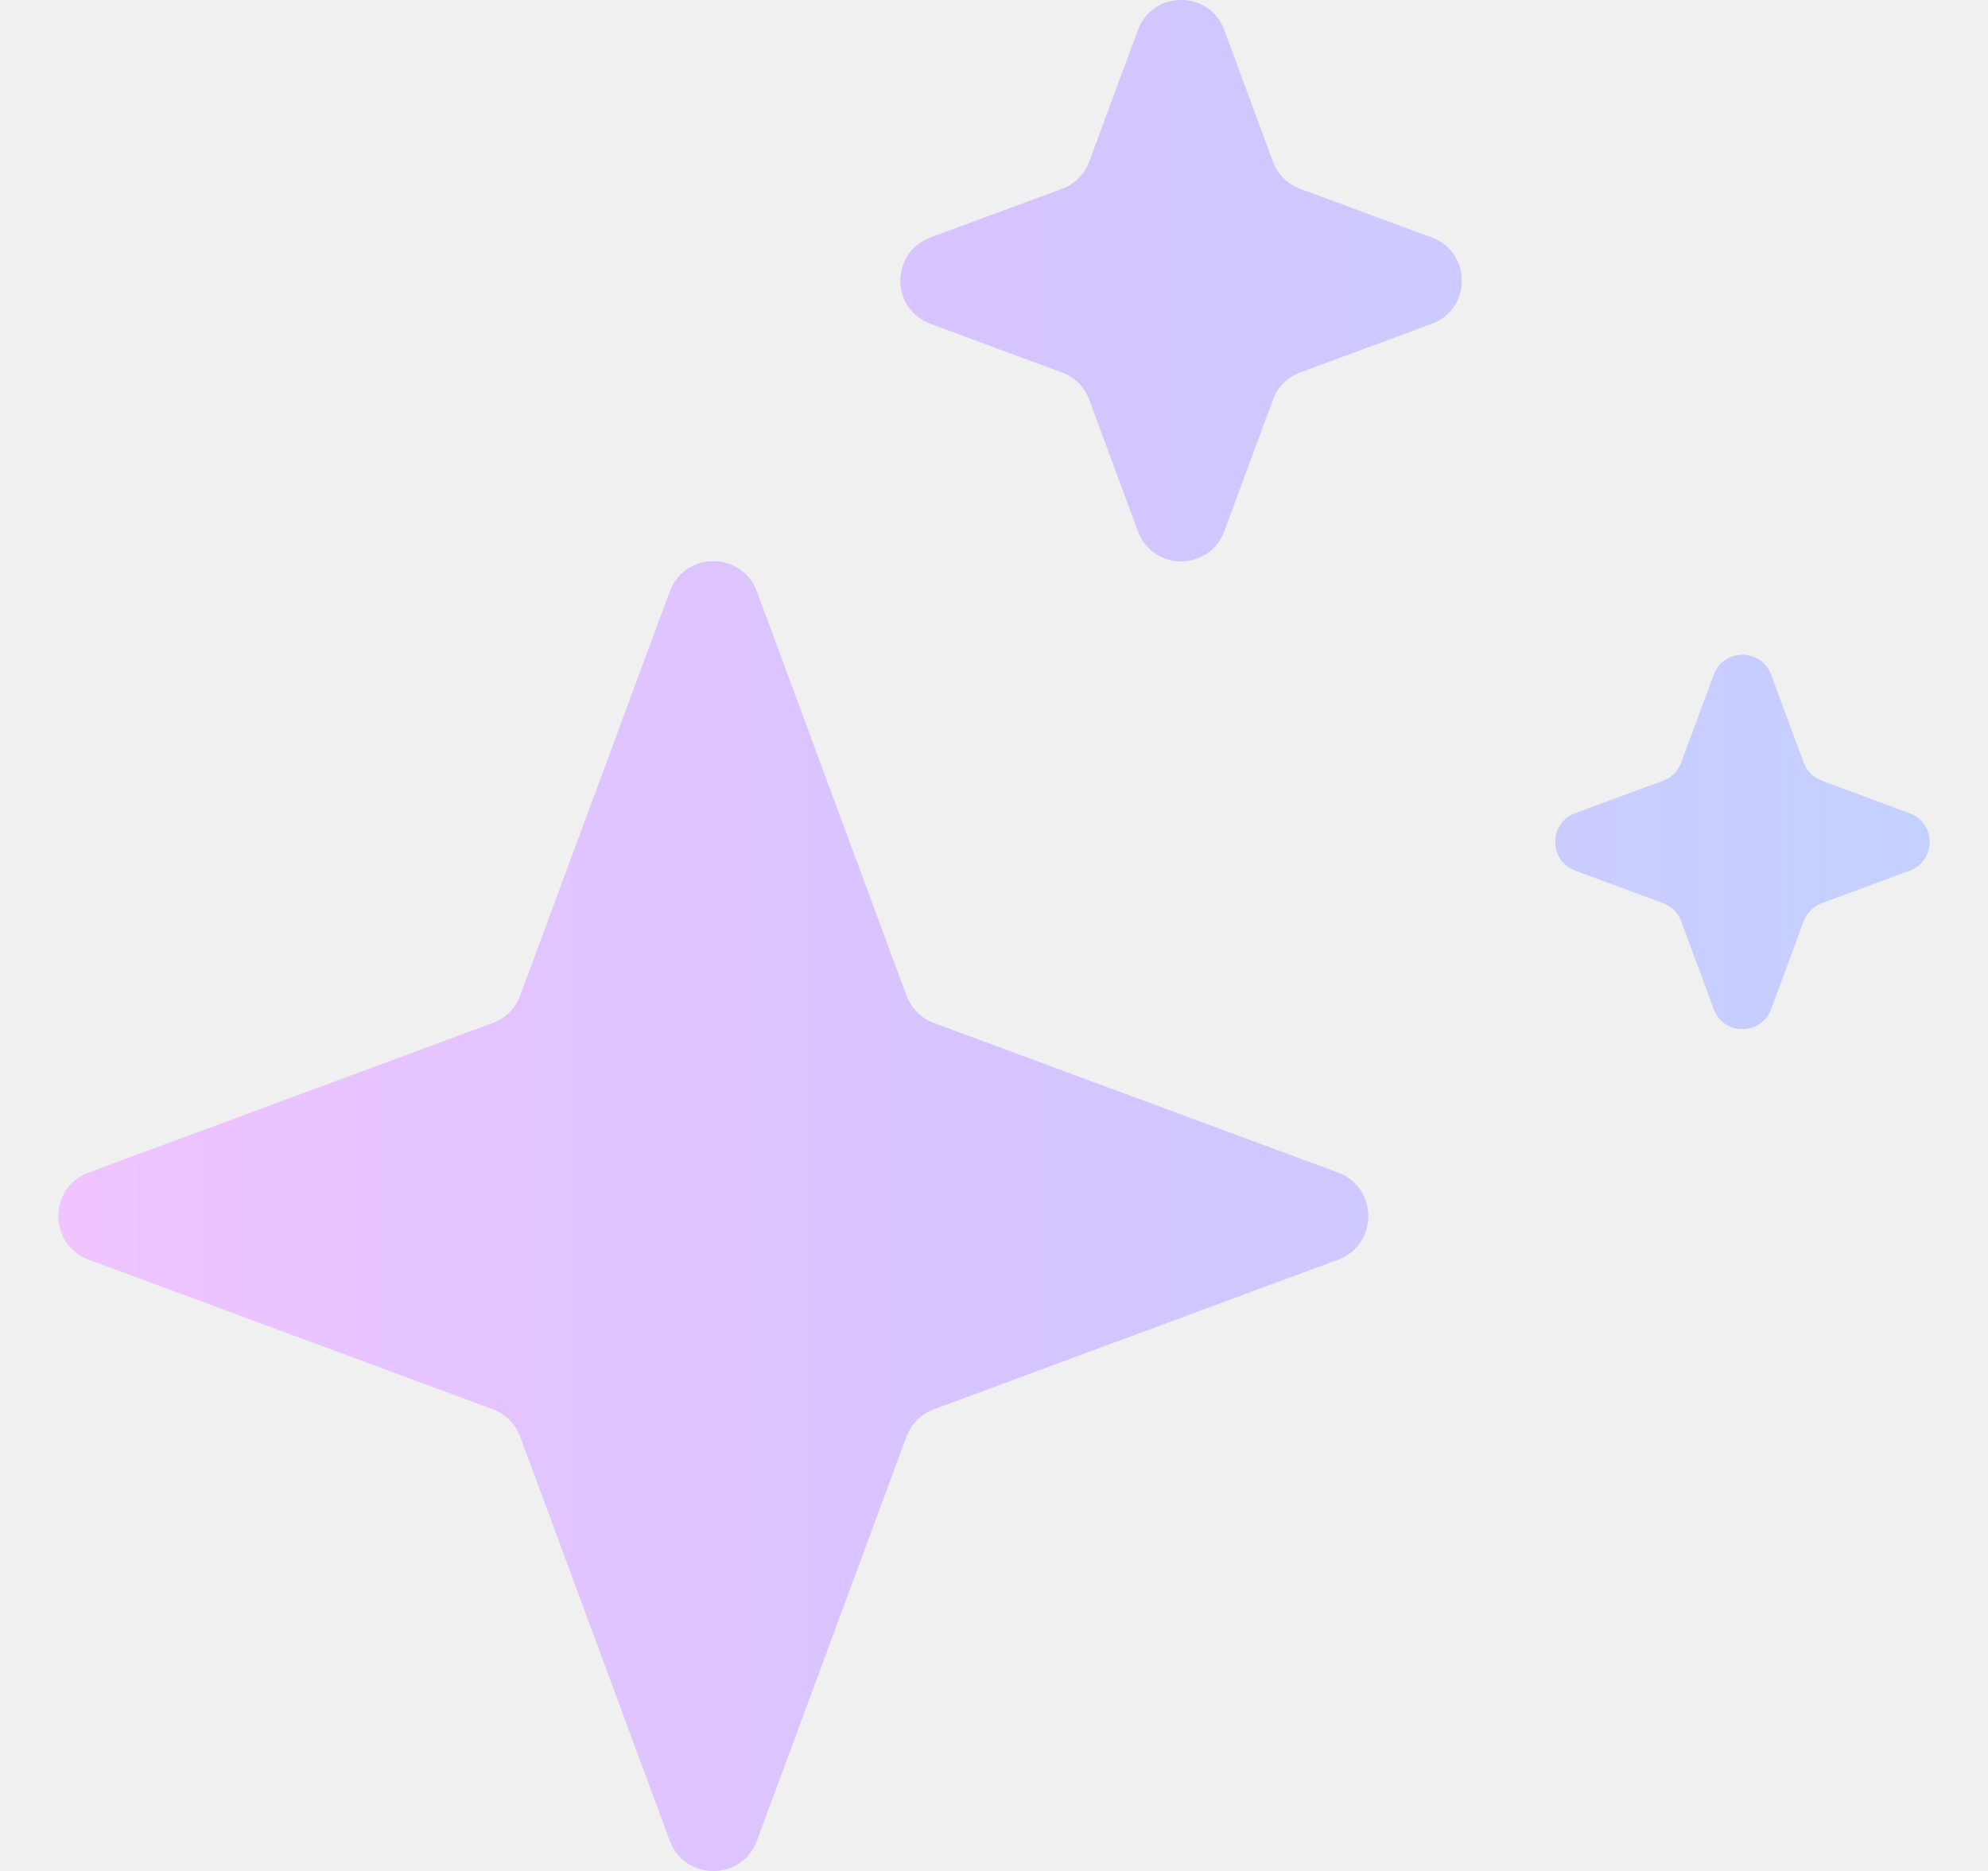
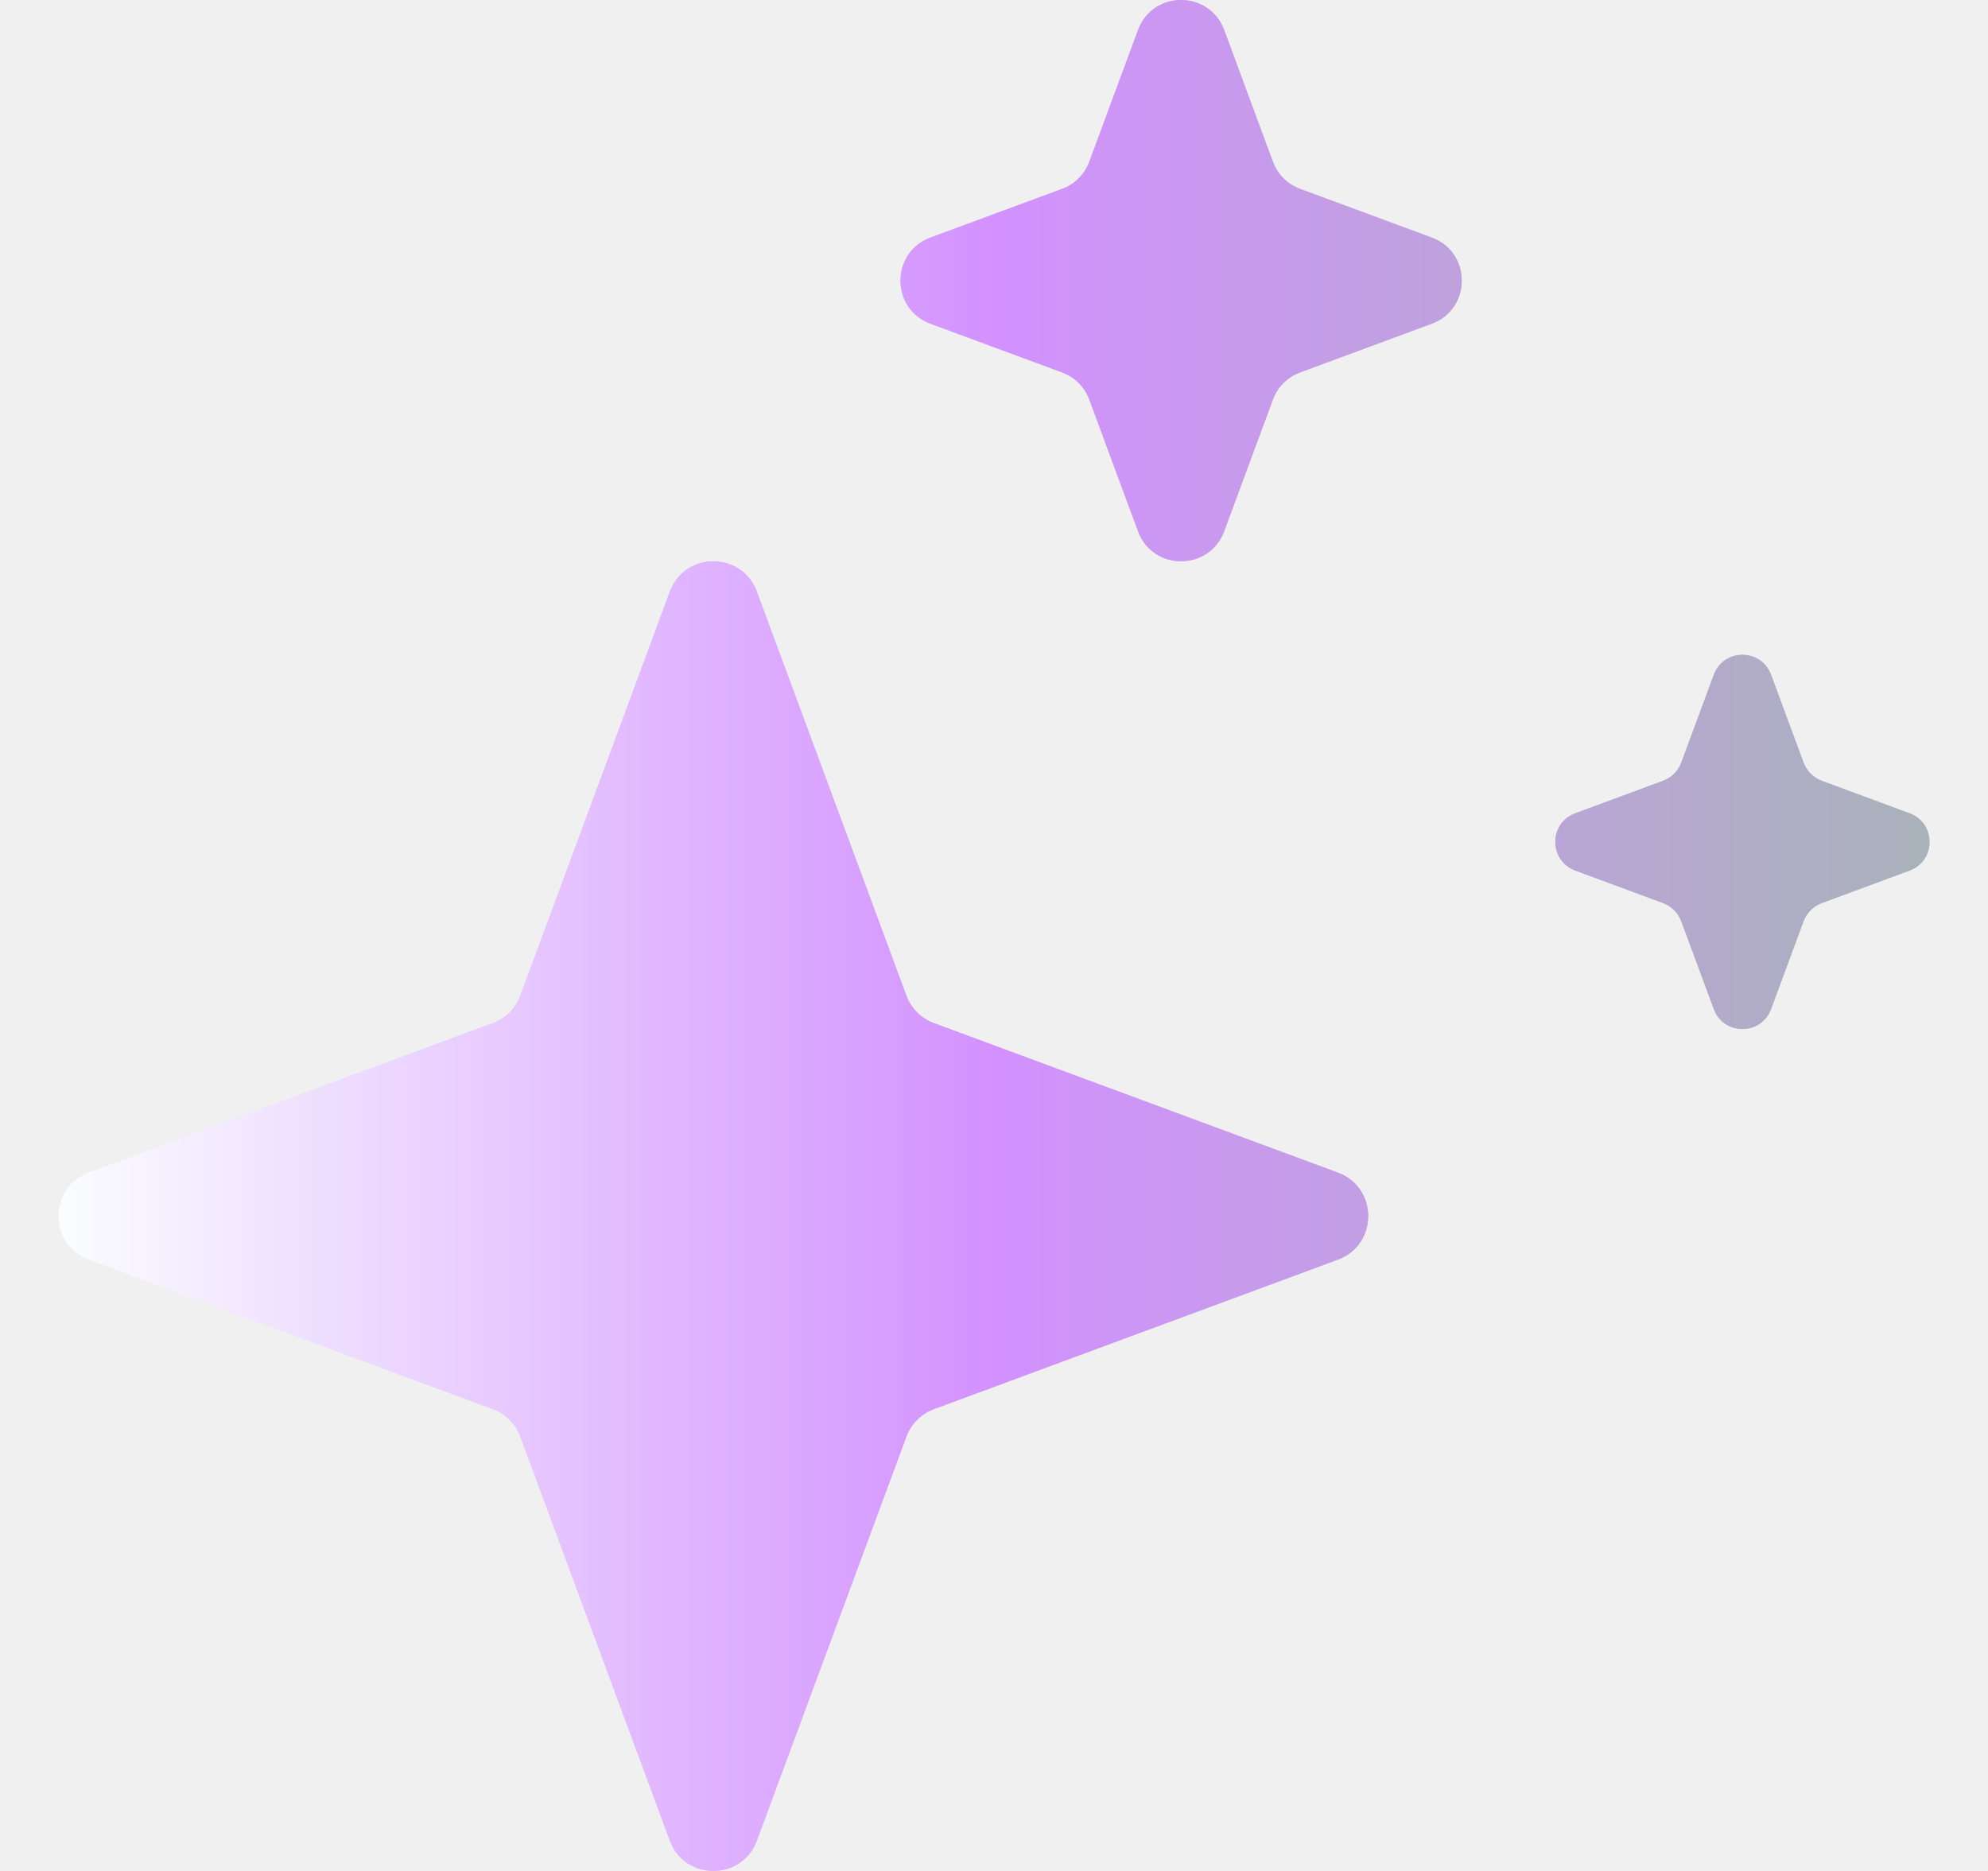
<svg xmlns="http://www.w3.org/2000/svg" width="17" height="16" viewBox="0 0 17 16" fill="none">
  <path d="M5.728 5.059C5.856 4.714 6.344 4.714 6.472 5.059L7.751 8.515C7.791 8.623 7.877 8.709 7.985 8.749L11.441 10.028C11.786 10.156 11.786 10.644 11.441 10.772L7.985 12.051C7.877 12.091 7.791 12.177 7.751 12.285L6.472 15.741C6.344 16.086 5.856 16.086 5.728 15.741L4.449 12.285C4.409 12.177 4.323 12.091 4.215 12.051L0.759 10.772C0.414 10.644 0.414 10.156 0.759 10.028L4.215 8.749C4.323 8.709 4.409 8.623 4.449 8.515L5.728 5.059Z" fill="url(#paint0_linear_484_5398)" />
  <path d="M5.728 5.059C5.856 4.714 6.344 4.714 6.472 5.059L7.751 8.515C7.791 8.623 7.877 8.709 7.985 8.749L11.441 10.028C11.786 10.156 11.786 10.644 11.441 10.772L7.985 12.051C7.877 12.091 7.791 12.177 7.751 12.285L6.472 15.741C6.344 16.086 5.856 16.086 5.728 15.741L4.449 12.285C4.409 12.177 4.323 12.091 4.215 12.051L0.759 10.772C0.414 10.644 0.414 10.156 0.759 10.028L4.215 8.749C4.323 8.709 4.409 8.623 4.449 8.515L5.728 5.059Z" fill="white" fill-opacity="0.4" />
  <path d="M9.732 0.256C9.858 -0.085 10.341 -0.085 10.468 0.256L10.885 1.383C10.925 1.491 11.009 1.575 11.117 1.615L12.244 2.032C12.585 2.158 12.585 2.642 12.244 2.768L11.117 3.185C11.009 3.225 10.925 3.309 10.885 3.417L10.468 4.544C10.341 4.885 9.858 4.885 9.732 4.544L9.315 3.417C9.275 3.309 9.191 3.225 9.083 3.185L7.956 2.768C7.615 2.642 7.615 2.158 7.956 2.032L9.083 1.615C9.191 1.575 9.275 1.491 9.315 1.383L9.732 0.256Z" fill="url(#paint1_linear_484_5398)" />
  <path d="M9.732 0.256C9.858 -0.085 10.341 -0.085 10.468 0.256L10.885 1.383C10.925 1.491 11.009 1.575 11.117 1.615L12.244 2.032C12.585 2.158 12.585 2.642 12.244 2.768L11.117 3.185C11.009 3.225 10.925 3.309 10.885 3.417L10.468 4.544C10.341 4.885 9.858 4.885 9.732 4.544L9.315 3.417C9.275 3.309 9.191 3.225 9.083 3.185L7.956 2.768C7.615 2.642 7.615 2.158 7.956 2.032L9.083 1.615C9.191 1.575 9.275 1.491 9.315 1.383L9.732 0.256Z" fill="white" fill-opacity="0.4" />
  <path d="M14.655 5.771C14.739 5.543 15.061 5.543 15.145 5.771L15.423 6.522C15.45 6.594 15.506 6.65 15.578 6.677L16.329 6.955C16.557 7.039 16.557 7.361 16.329 7.445L15.578 7.723C15.506 7.75 15.45 7.806 15.423 7.878L15.145 8.629C15.061 8.857 14.739 8.857 14.655 8.629L14.377 7.878C14.35 7.806 14.294 7.75 14.222 7.723L13.471 7.445C13.243 7.361 13.243 7.039 13.471 6.955L14.222 6.677C14.294 6.65 14.35 6.594 14.377 6.522L14.655 5.771Z" fill="url(#paint2_linear_484_5398)" />
  <path d="M14.655 5.771C14.739 5.543 15.061 5.543 15.145 5.771L15.423 6.522C15.45 6.594 15.506 6.65 15.578 6.677L16.329 6.955C16.557 7.039 16.557 7.361 16.329 7.445L15.578 7.723C15.506 7.75 15.45 7.806 15.423 7.878L15.145 8.629C15.061 8.857 14.739 8.857 14.655 8.629L14.377 7.878C14.35 7.806 14.294 7.75 14.222 7.723L13.471 7.445C13.243 7.361 13.243 7.039 13.471 6.955L14.222 6.677C14.294 6.65 14.35 6.594 14.377 6.522L14.655 5.771Z" fill="white" fill-opacity="0.4" />
  <defs>
    <linearGradient id="paint0_linear_484_5398" x1="0.5" y1="0" x2="16.5" y2="0" gradientUnits="userSpaceOnUse">
-       <stop offset="0" stop-color="#E59CFF" />
-       <stop offset="0.5" stop-color="#BA9CFF" />
-       <stop offset="1" stop-color="#9CB2FF" />
+       <stop offset="0" stop-color="#F7FBFF" />
+       <stop offset="0.5" stop-color="#B548FF" />
+       <stop offset="1" stop-color="#6F7F8C" />
    </linearGradient>
    <linearGradient id="paint1_linear_484_5398" x1="0.5" y1="0" x2="16.5" y2="0" gradientUnits="userSpaceOnUse">
-       <stop offset="0" stop-color="#E59CFF" />
-       <stop offset="0.5" stop-color="#BA9CFF" />
-       <stop offset="1" stop-color="#9CB2FF" />
+       <stop offset="0" stop-color="#F7FBFF" />
+       <stop offset="0.5" stop-color="#B548FF" />
+       <stop offset="1" stop-color="#6F7F8C" />
    </linearGradient>
    <linearGradient id="paint2_linear_484_5398" x1="0.5" y1="0" x2="16.5" y2="0" gradientUnits="userSpaceOnUse">
-       <stop offset="0" stop-color="#E59CFF" />
-       <stop offset="0.5" stop-color="#BA9CFF" />
-       <stop offset="1" stop-color="#9CB2FF" />
+       <stop offset="0" stop-color="#F7FBFF" />
+       <stop offset="0.5" stop-color="#B548FF" />
+       <stop offset="1" stop-color="#6F7F8C" />
    </linearGradient>
  </defs>
</svg>
